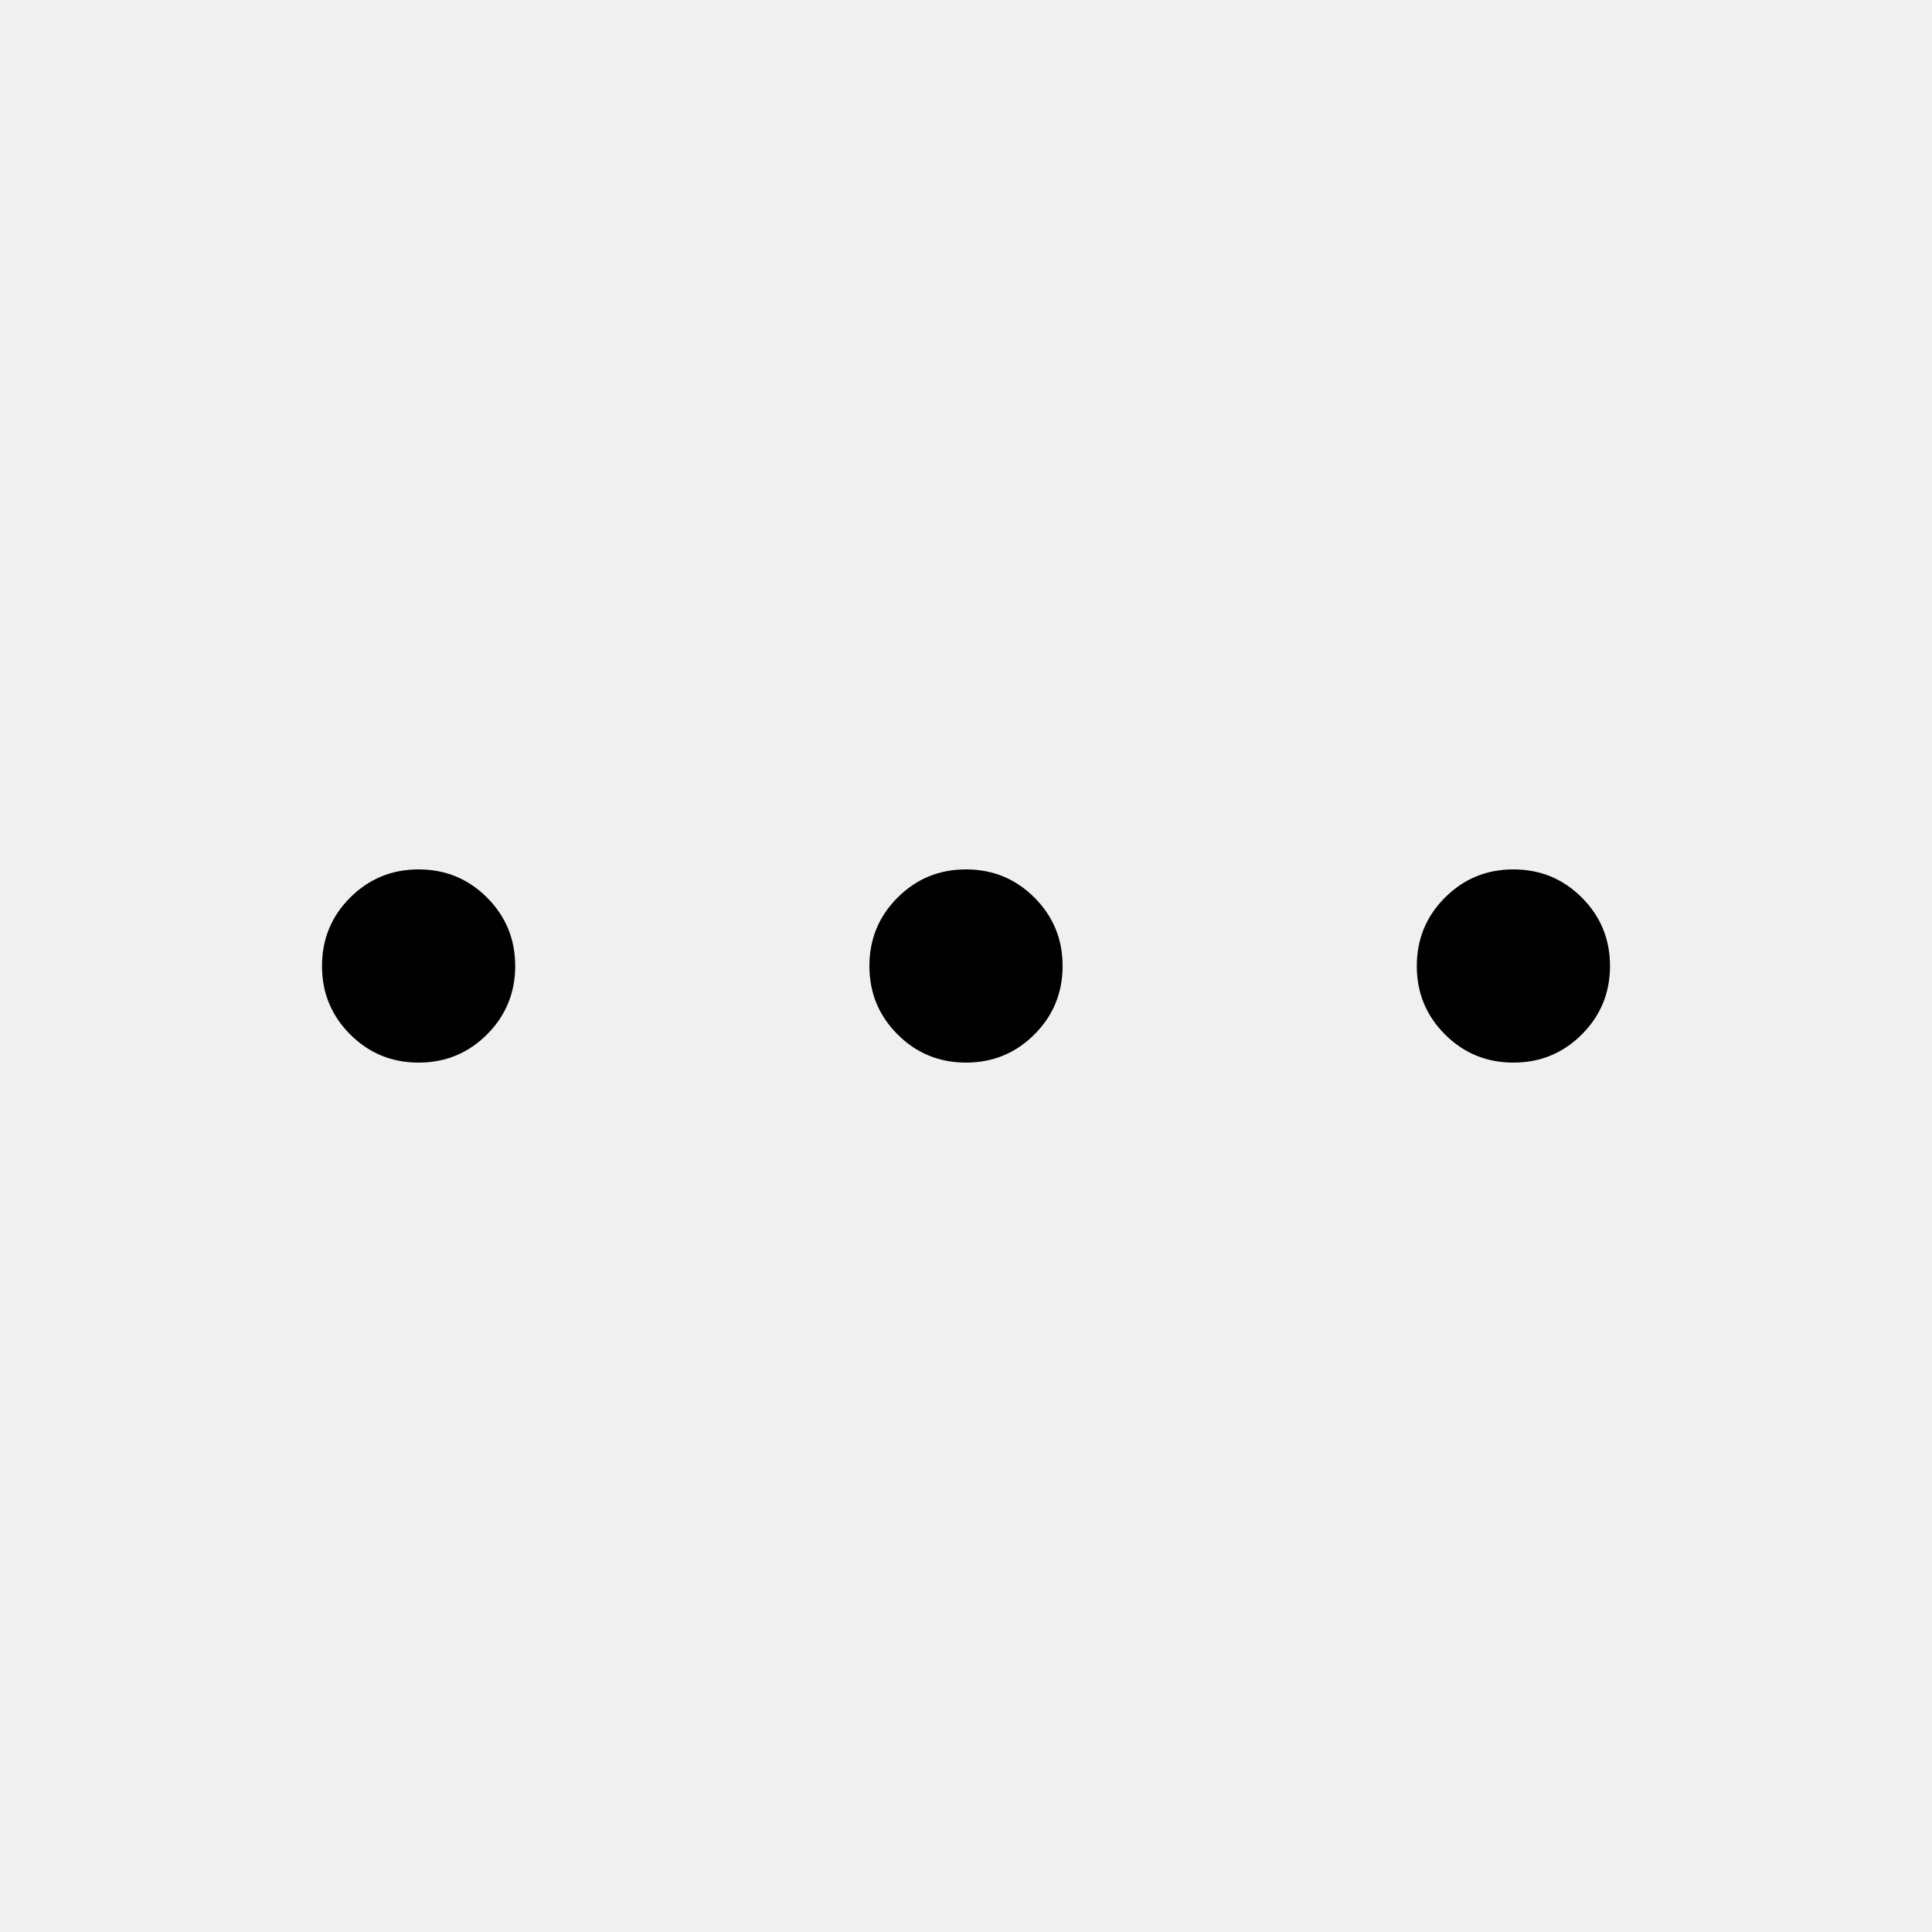
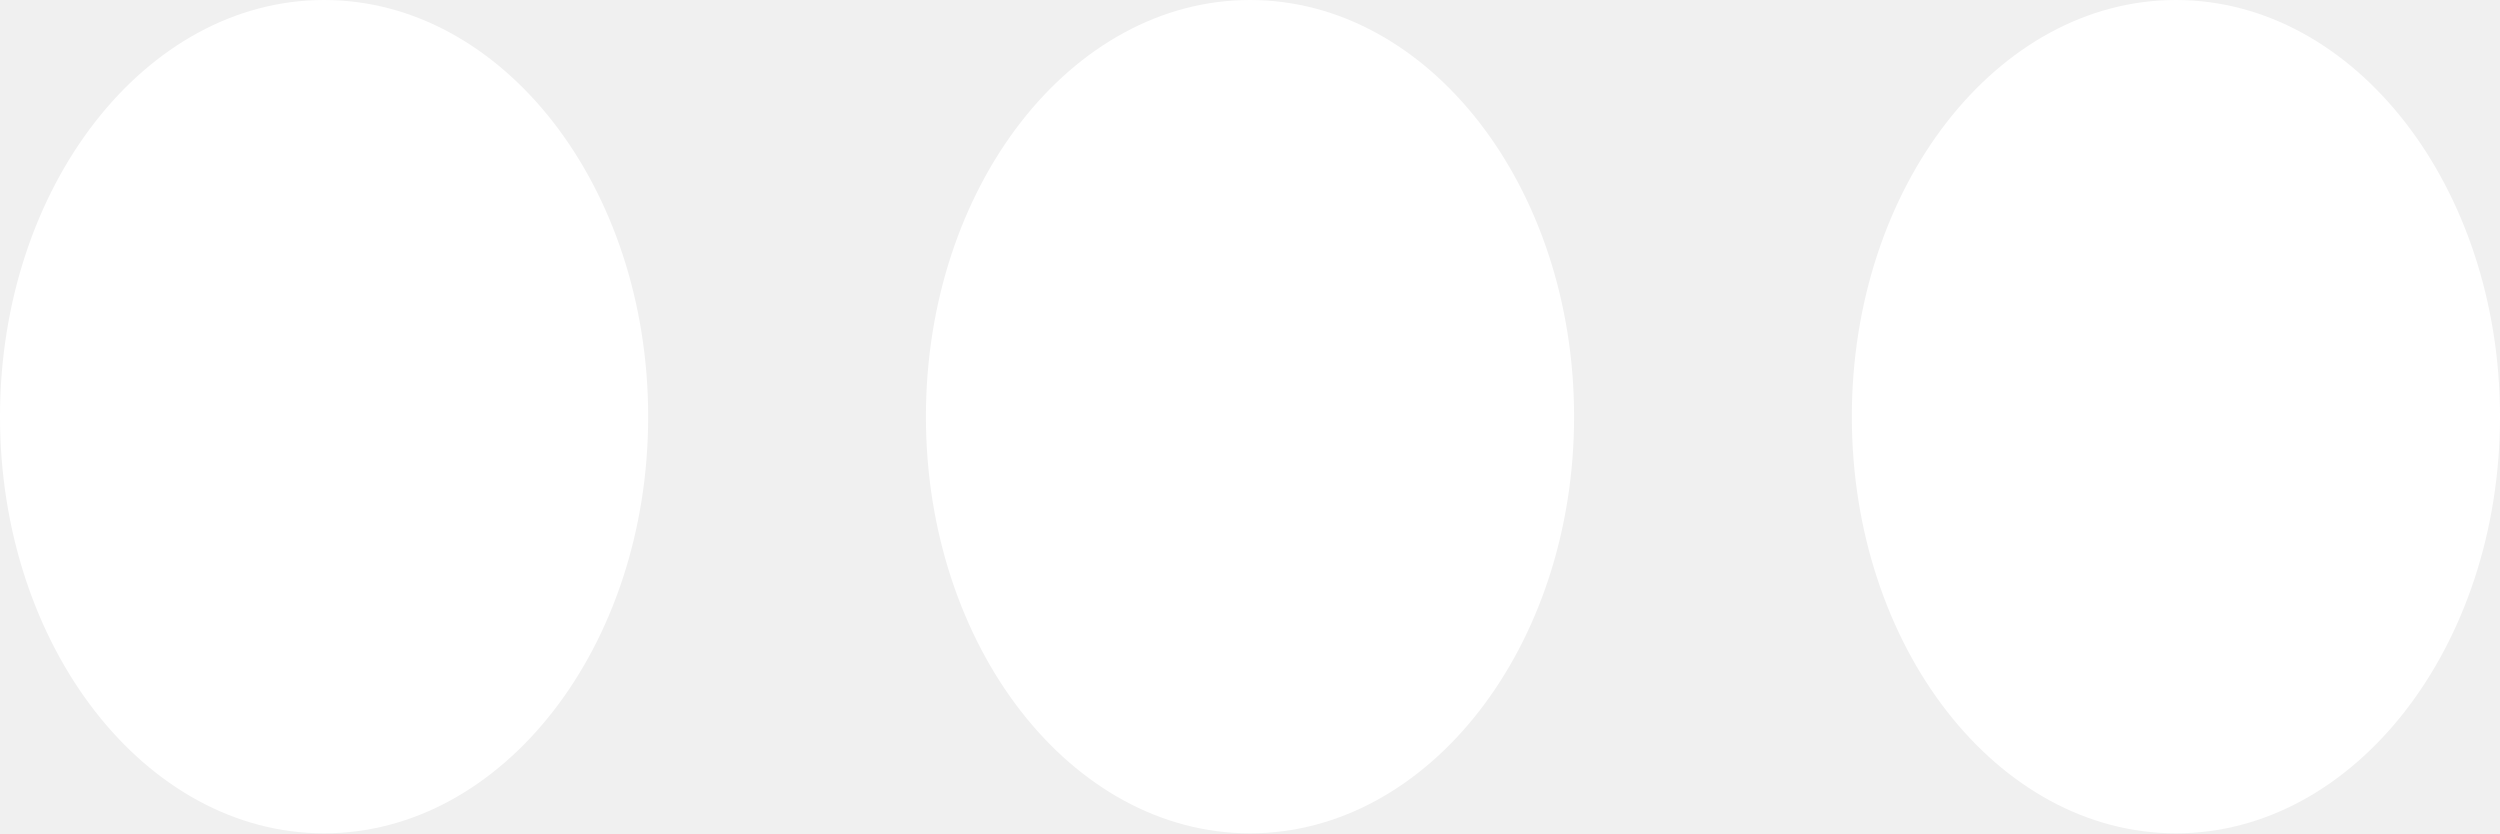
- <svg xmlns="http://www.w3.org/2000/svg" height="48" width="48">
-   <path d="M10.4 26.4q-1 0-1.7-.7T8 24q0-1 .7-1.7t1.7-.7q1 0 1.7.7t.7 1.7q0 1-.7 1.7t-1.7.7Zm13.6 0q-1 0-1.7-.7t-.7-1.7q0-1 .7-1.7t1.7-.7q1 0 1.7.7t.7 1.7q0 1-.7 1.7t-1.7.7Zm13.6 0q-1 0-1.7-.7t-.7-1.7q0-1 .7-1.7t1.7-.7q1 0 1.7.7T40 24q0 1-.7 1.7t-1.7.7Z" />
+ <svg xmlns="http://www.w3.org/2000/svg" width="30" height="10" viewBox="0 0 30 10" fill="none">
+   <path d="M7.778 5C7.778 7.759 6.035 10 3.889 10C1.743 10 0 7.759 0 5C0 2.241 1.743 0 3.889 0C6.035 0 7.778 2.241 7.778 5ZM18.889 5C18.889 7.759 17.146 10 15 10C12.854 10 11.111 7.759 11.111 5C11.111 2.241 12.854 0 15 0C17.146 0 18.889 2.241 18.889 5ZM26.111 10C23.965 10 22.222 7.759 22.222 5C22.222 2.241 23.965 0 26.111 0C28.257 0 30 2.241 30 5C30 7.759 28.257 10 26.111 10Z" fill="white" />
</svg>
